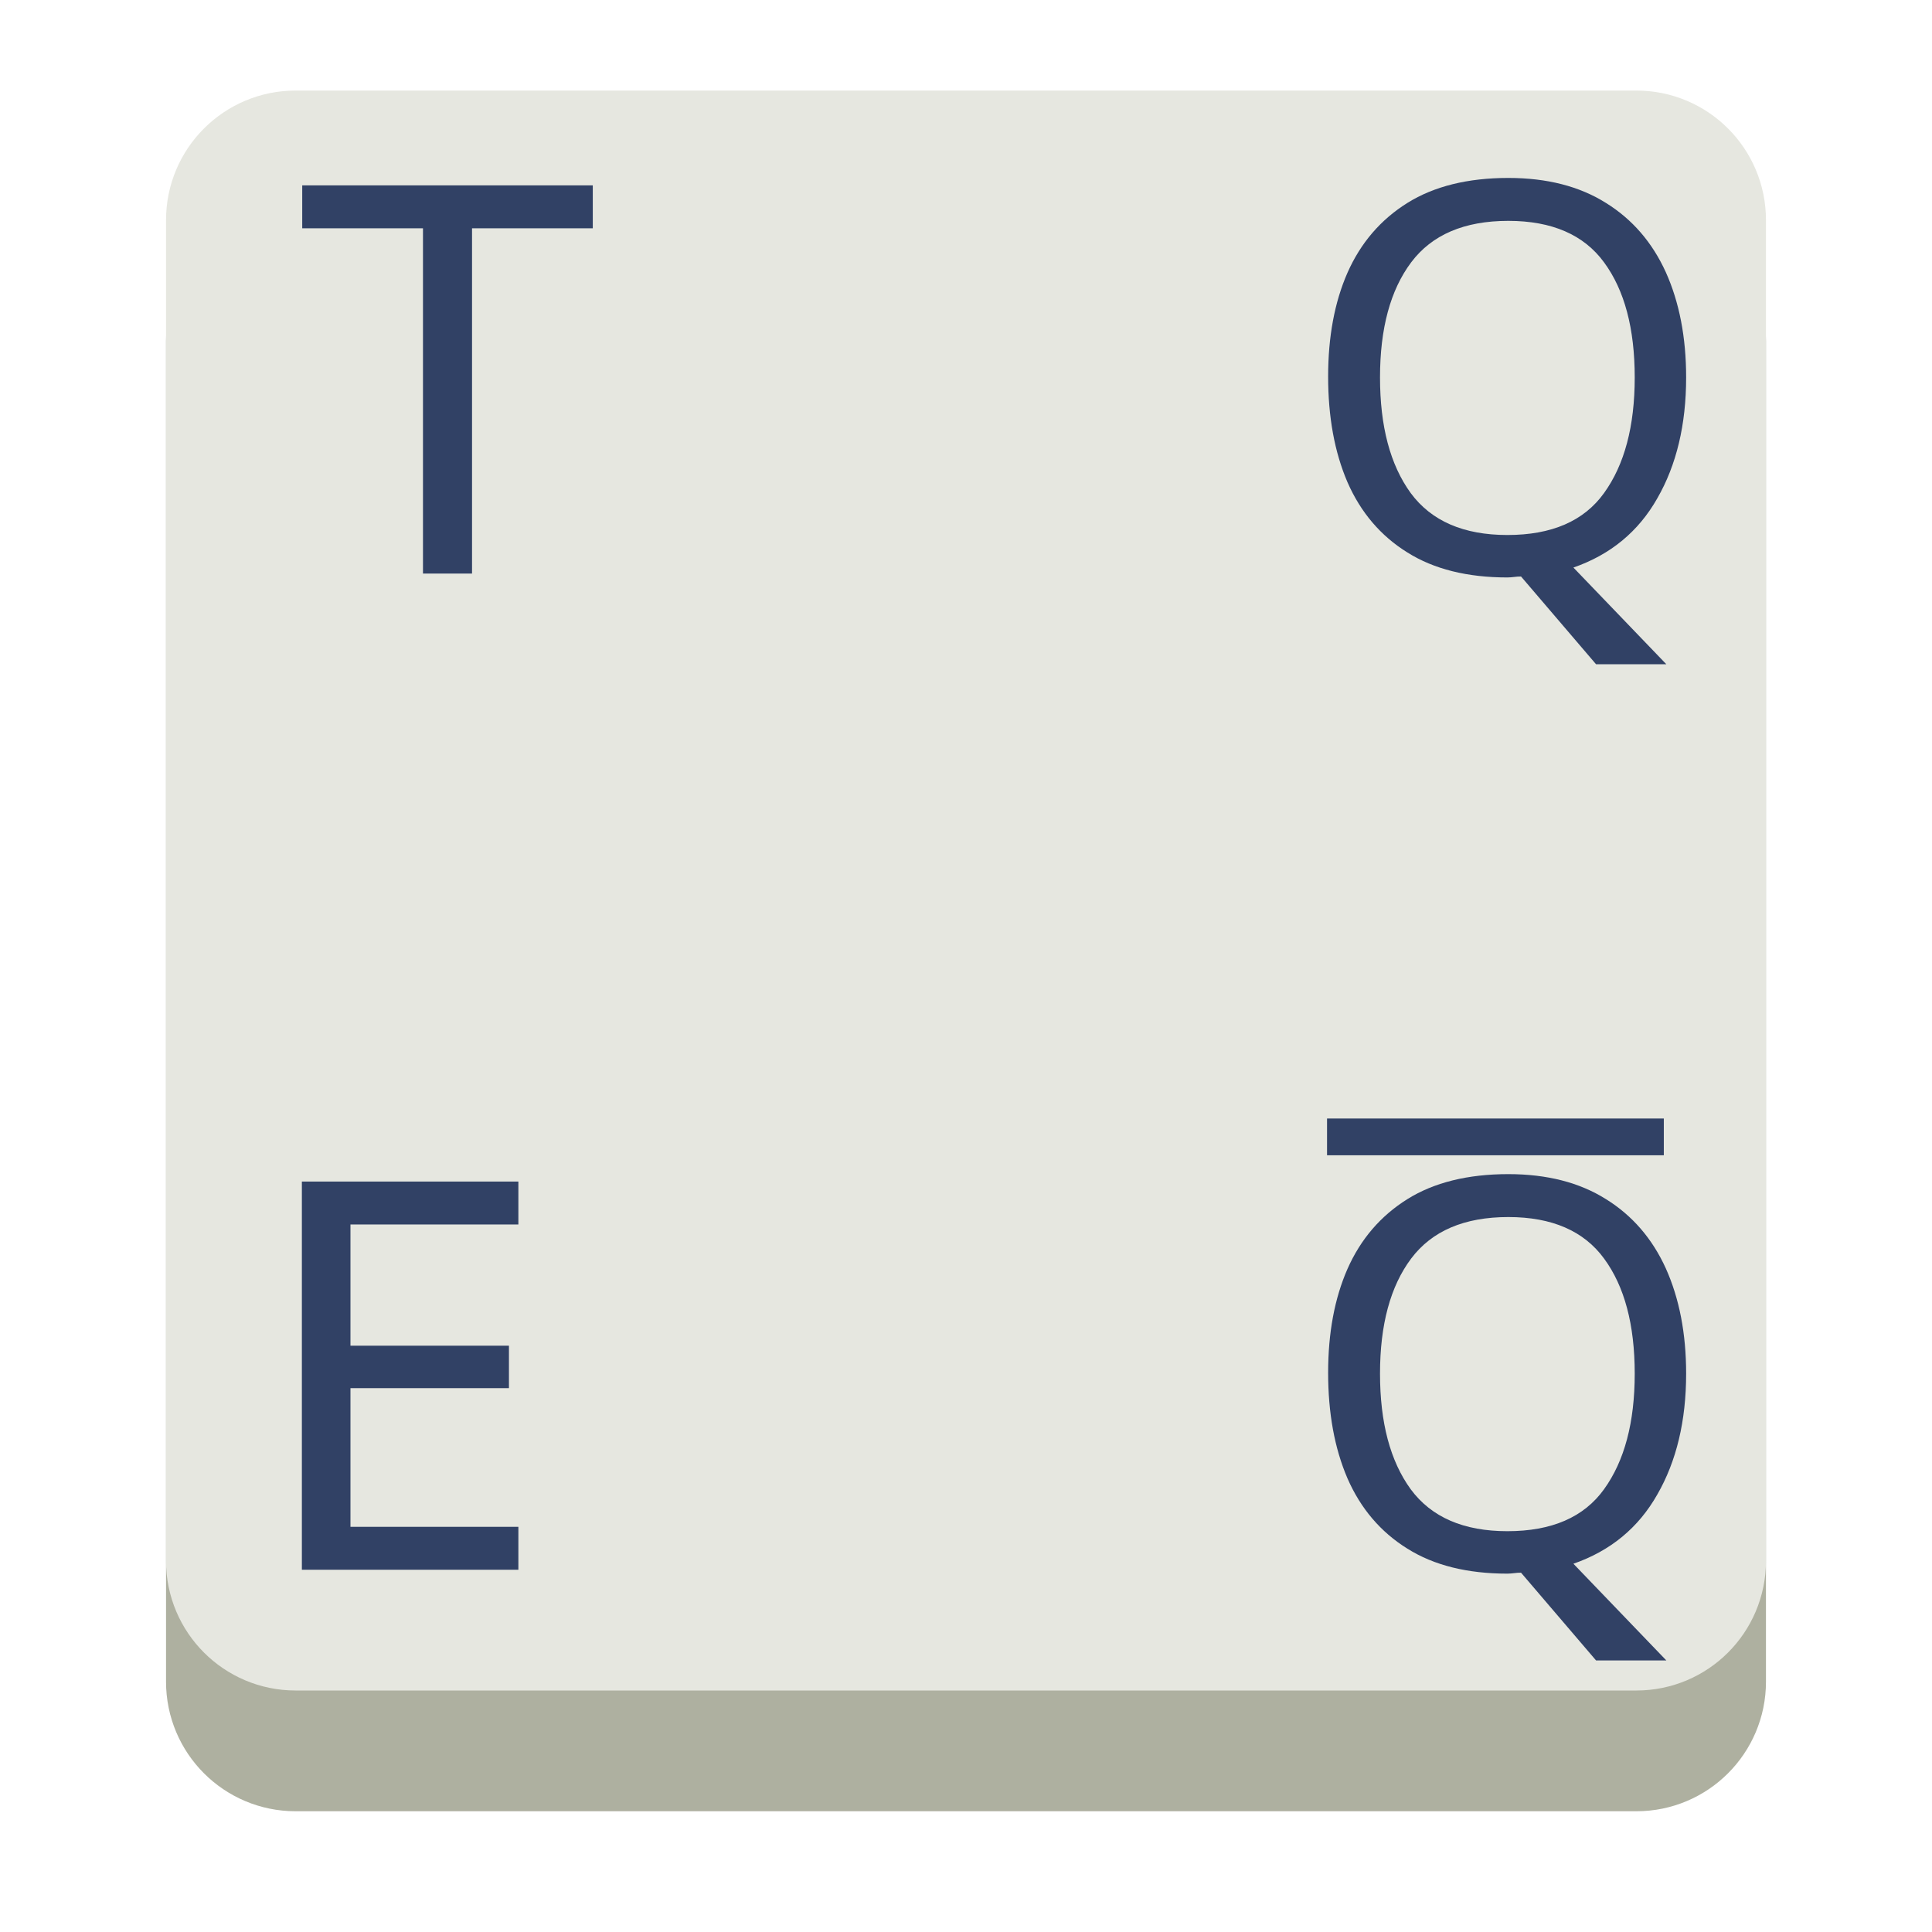
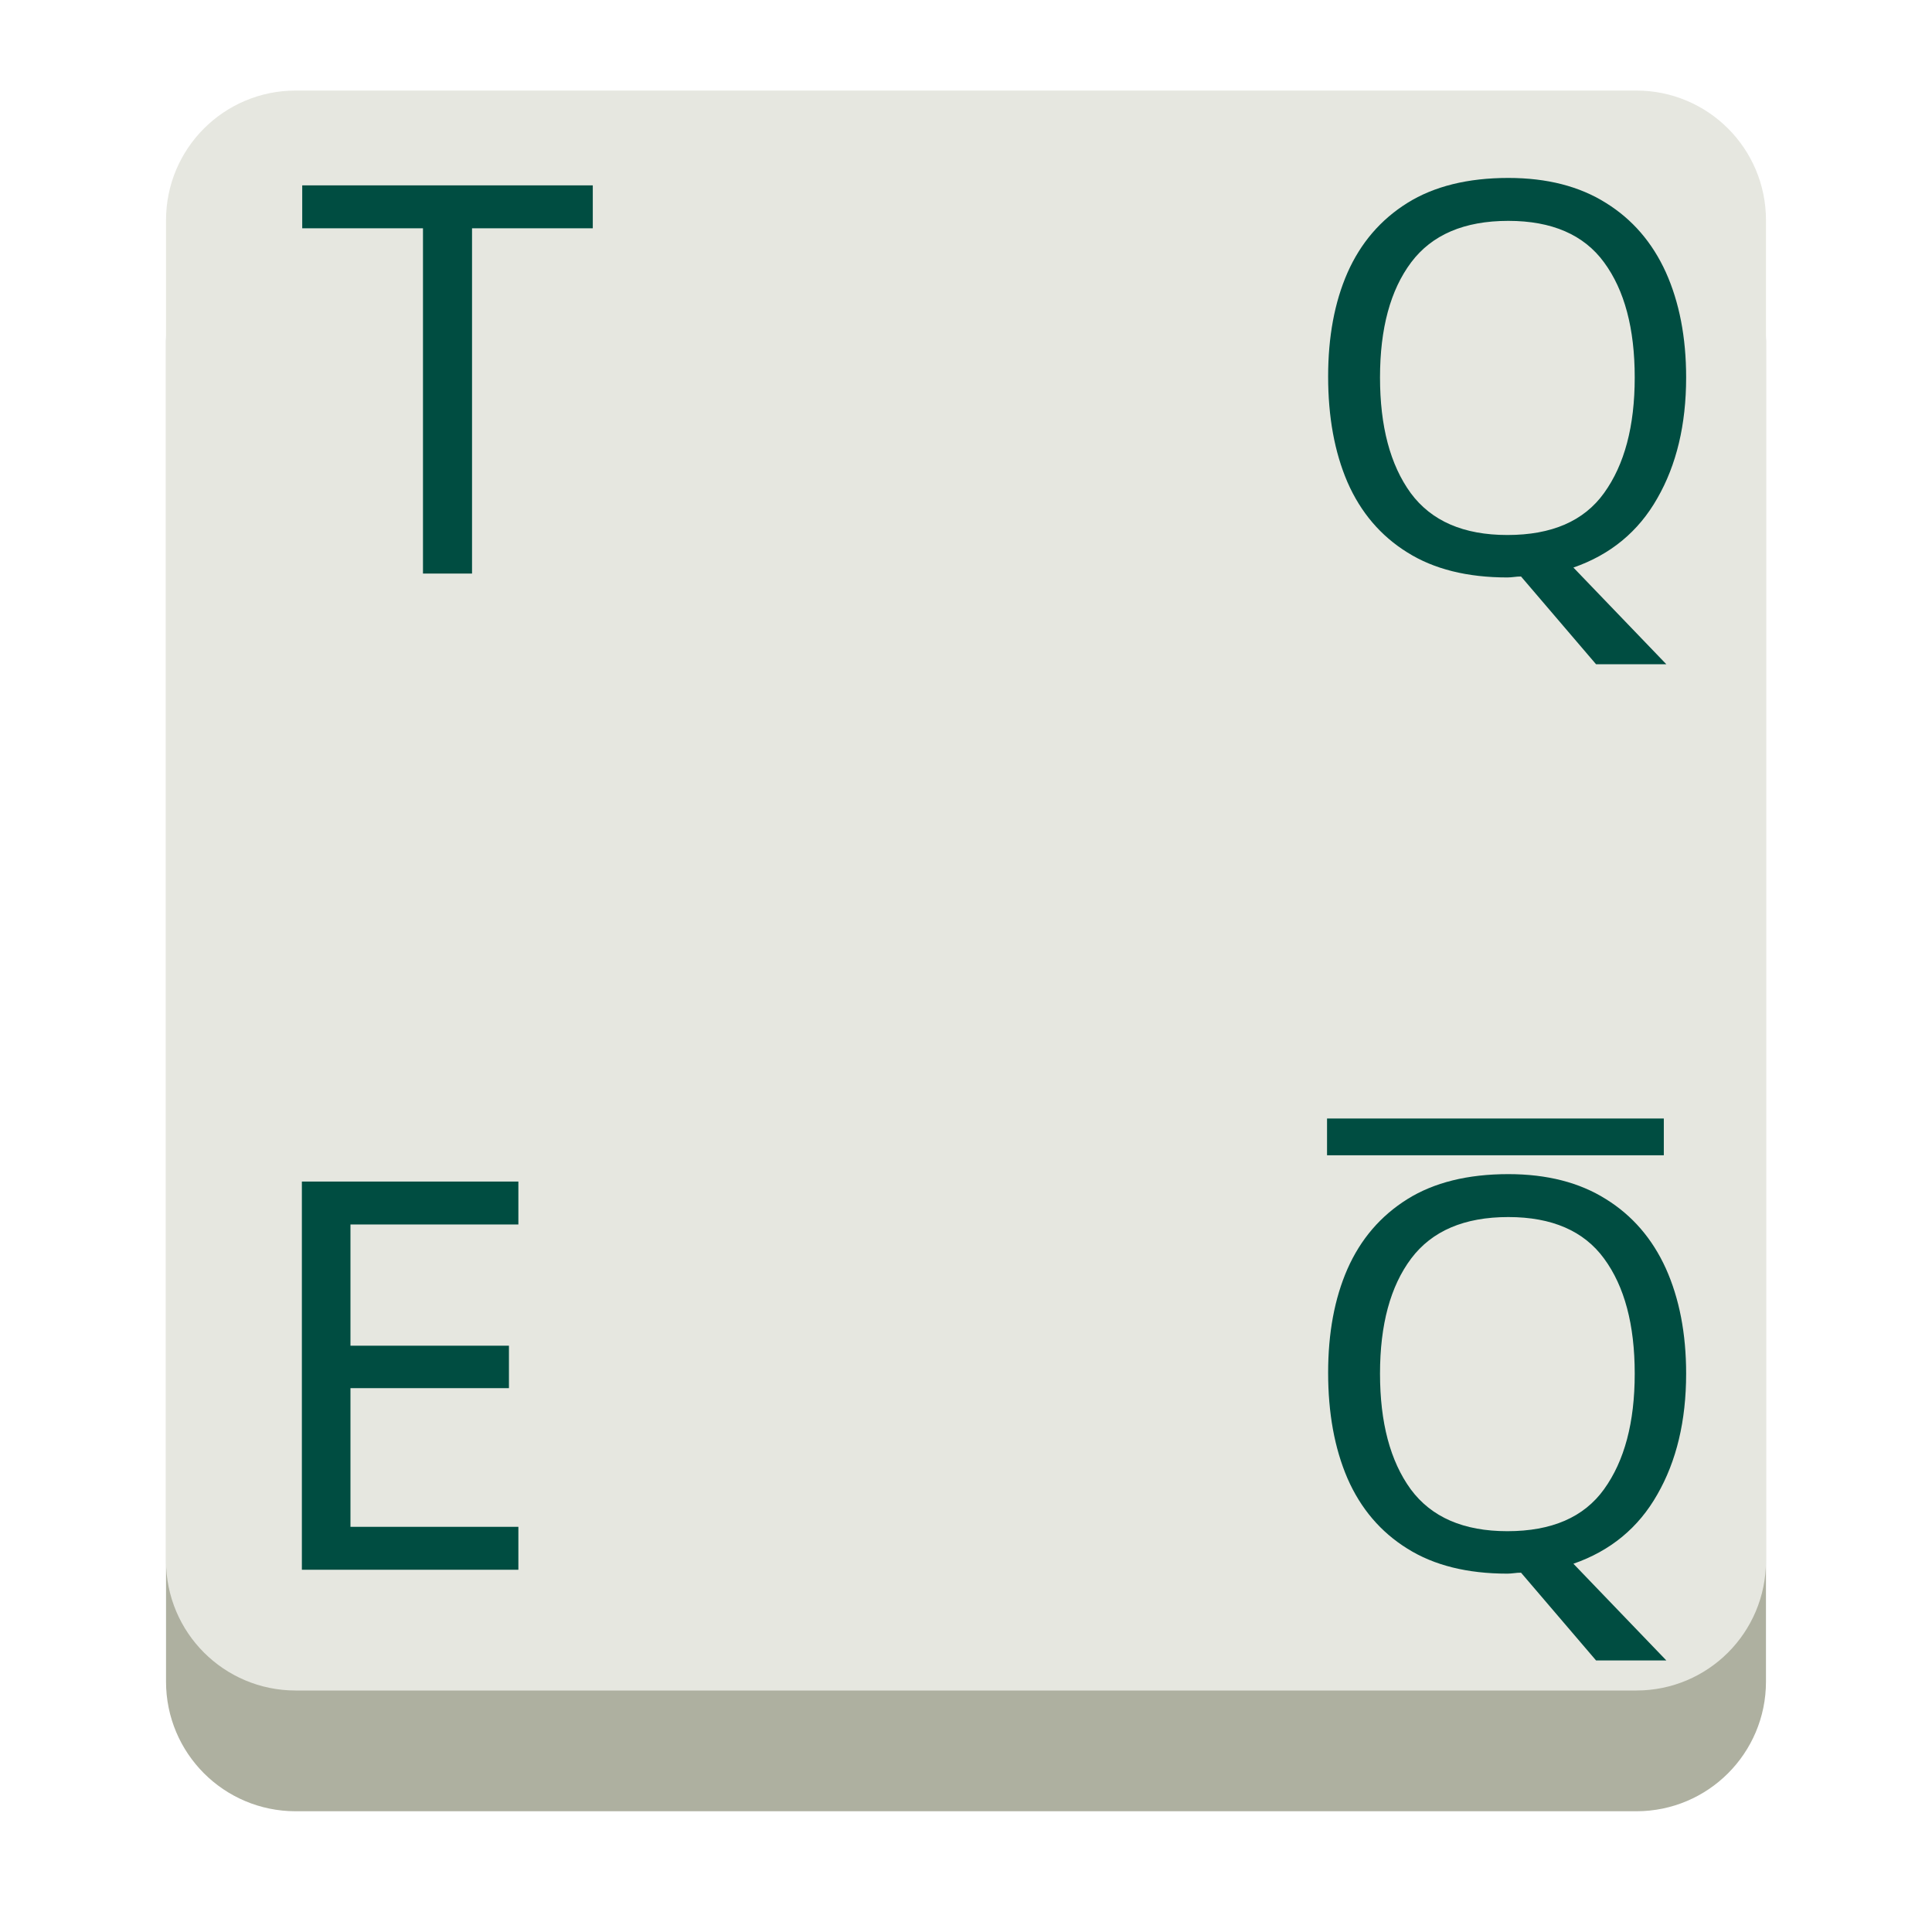
<svg xmlns="http://www.w3.org/2000/svg" width="64px" height="64px" id="svg2985" version="1.1">
  <defs id="defs2987">
    <filter id="filter3987" color-interpolation-filters="sRGB">
      <feGaussianBlur id="feGaussianBlur3989" stdDeviation="5" result="result91" />
      <feComposite id="feComposite3991" in2="result91" in="SourceGraphic" operator="over" />
    </filter>
    <filter id="filter3892" color-interpolation-filters="sRGB">
      <feGaussianBlur id="feGaussianBlur3894" stdDeviation="5" result="result91" />
      <feComposite id="feComposite3896" in2="result91" in="SourceGraphic" operator="over" />
    </filter>
  </defs>
  <g id="layer1">
    <rect style="fill:#aeb0a0;fill-opacity:1;stroke:#aeb0a0;stroke-width:3.312;stroke-linecap:butt;stroke-linejoin:miter;stroke-miterlimit:4;stroke-opacity:1;stroke-dasharray:none" id="rect4044" width="49.688" height="49.688" x="7.156" y="8.656" ry="2.635" />
-     <text xml:space="preserve" style="font-size:20px;font-style:normal;font-variant:normal;font-weight:normal;font-stretch:normal;line-height:125%;letter-spacing:0px;word-spacing:0px;fill:#000000;fill-opacity:1;stroke:none;font-family:Raleway;-inkscape-font-specification:Sans" x="9.75" y="30" id="text4046">
+     <text xml:space="preserve" style="font-size:20px;font-style:normal;font-variant:normal;font-weight:normal;font-stretch:normal;line-height:125%;letter-spacing:0px;word-spacing:0px;fill:#004d41;fill-opacity:1;stroke:none;font-family:Raleway;-inkscape-font-specification:Sans;" x="9.75" y="30" id="text4046">
      <tspan id="tspan4048" x="9.75" y="30" />
    </text>
-     <text xml:space="preserve" style="font-size:40px;font-style:normal;font-variant:normal;font-weight:normal;font-stretch:normal;line-height:125%;letter-spacing:0px;word-spacing:0px;fill:#000000;fill-opacity:1;stroke:none;font-family:Raleway;-inkscape-font-specification:Sans" x="13.25" y="26.25" id="text4050">
+     <text xml:space="preserve" style="font-size:40px;font-style:normal;font-variant:normal;font-weight:normal;font-stretch:normal;line-height:125%;letter-spacing:0px;word-spacing:0px;fill:#004d41;fill-opacity:1;stroke:none;font-family:Raleway;-inkscape-font-specification:Sans;" x="13.25" y="26.25" id="text4050">
      <tspan x="13.25" y="26.25" id="tspan4054" />
    </text>
    <rect style="fill:#e6e7e0;fill-opacity:1;stroke:#e6e7e0;stroke-width:3.312;stroke-linecap:butt;stroke-linejoin:miter;stroke-miterlimit:4;stroke-opacity:1;stroke-dasharray:none" id="rect4044-6" width="49.688" height="49.688" x="7.156" y="4.656" ry="2.635" />
-     <text xml:space="preserve" style="font-size:14px;font-style:normal;font-variant:normal;font-weight:normal;font-stretch:normal;line-height:125%;letter-spacing:0px;word-spacing:0px;fill:#000000;fill-opacity:1;stroke:none;font-family:Droid Sans;-inkscape-font-specification:Droid Sans" x="26.517" y="35.451" id="text3005">
+     <text xml:space="preserve" style="font-size:14px;font-style:normal;font-variant:normal;font-weight:normal;font-stretch:normal;line-height:125%;letter-spacing:0px;word-spacing:0px;fill:#004d41;fill-opacity:1;stroke:none;font-family:Droid Sans;-inkscape-font-specification:Droid Sans;" x="26.517" y="35.451" id="text3005">
      <tspan id="tspan3007" x="26.517" y="35.451" />
    </text>
-     <text xml:space="preserve" style="font-size:16px;font-style:normal;font-variant:normal;font-weight:normal;font-stretch:normal;line-height:125%;letter-spacing:0px;word-spacing:0px;fill:#000000;fill-opacity:1;stroke:none;font-family:Droid Sans;-inkscape-font-specification:Droid Sans" x="28.373" y="35.804" id="text3009">
+     <text xml:space="preserve" style="font-size:16px;font-style:normal;font-variant:normal;font-weight:normal;font-stretch:normal;line-height:125%;letter-spacing:0px;word-spacing:0px;fill:#004d41;fill-opacity:1;stroke:none;font-family:Droid Sans;-inkscape-font-specification:Droid Sans;" x="28.373" y="35.804" id="text3009">
      <tspan id="tspan3011" x="28.373" y="35.804" />
    </text>
-     <text xml:space="preserve" style="font-size:18px;font-style:normal;font-variant:normal;font-weight:normal;font-stretch:normal;line-height:125%;letter-spacing:0px;word-spacing:0px;fill:#314165;fill-opacity:1;stroke:none;font-family:Droid Sans;-inkscape-font-specification:Droid Sans;" x="9.824" y="19" id="text3013">
+     <text xml:space="preserve" style="font-size:18px;font-style:normal;font-variant:normal;font-weight:normal;font-stretch:normal;line-height:125%;letter-spacing:0px;word-spacing:0px;fill:#004d41;fill-opacity:1;stroke:none;font-family:Droid Sans;-inkscape-font-specification:Droid Sans;" x="9.824" y="19" id="text3013">
      <tspan id="tspan3015" x="9.824" y="19">T</tspan>
    </text>
-     <text xml:space="preserve" style="font-size:18px;font-style:normal;font-variant:normal;font-weight:normal;font-stretch:normal;line-height:125%;letter-spacing:0px;word-spacing:0px;fill:#314165;fill-opacity:1;stroke:none;font-family:Droid Sans;-inkscape-font-specification:Droid Sans;" x="8.251" y="52" id="text3017">
+     <text xml:space="preserve" style="font-size:18px;font-style:normal;font-variant:normal;font-weight:normal;font-stretch:normal;line-height:125%;letter-spacing:0px;word-spacing:0px;fill:#004d41;fill-opacity:1;stroke:none;font-family:Droid Sans;-inkscape-font-specification:Droid Sans;" x="8.251" y="52" id="text3017">
      <tspan id="tspan3019" x="8.251" y="52">E</tspan>
    </text>
-     <text xml:space="preserve" style="font-size:18px;font-style:normal;font-variant:normal;font-weight:normal;font-stretch:normal;line-height:125%;letter-spacing:0px;word-spacing:0px;fill:#314165;fill-opacity:1;stroke:none;font-family:Droid Sans;-inkscape-font-specification:Droid Sans;" x="42.901" y="51.941" id="text3021">
+     <text xml:space="preserve" style="font-size:18px;font-style:normal;font-variant:normal;font-weight:normal;font-stretch:normal;line-height:125%;letter-spacing:0px;word-spacing:0px;fill:#004d41;fill-opacity:1;stroke:none;font-family:Droid Sans;-inkscape-font-specification:Droid Sans;" x="42.901" y="51.941" id="text3021">
      <tspan id="tspan3023" x="42.901" y="51.941">Q</tspan>
    </text>
-     <text xml:space="preserve" style="font-size:18px;font-style:normal;font-variant:normal;font-weight:normal;font-stretch:normal;line-height:125%;letter-spacing:0px;word-spacing:0px;fill:#314165;fill-opacity:1;stroke:none;font-family:Droid Sans;-inkscape-font-specification:Droid Sans;" x="42.901" y="18.941" id="text3021-2">
+     <text xml:space="preserve" style="font-size:18px;font-style:normal;font-variant:normal;font-weight:normal;font-stretch:normal;line-height:125%;letter-spacing:0px;word-spacing:0px;fill:#004d41;fill-opacity:1;stroke:none;font-family:Droid Sans;-inkscape-font-specification:Droid Sans;" x="42.901" y="18.941" id="text3021-2">
      <tspan id="tspan3023-6" x="42.901" y="18.941">Q</tspan>
    </text>
-     <path style="opacity:1;fill:#314165;fill-opacity:1;stroke:none" d="m 43.96,37.661 0,-0.609 5.578,0 5.578,0 0,0.609 0,0.609 -5.578,0 -5.578,0 0,-0.609 z" id="path3058" />
-     <text xml:space="preserve" style="font-size:18px;font-style:normal;font-variant:normal;font-weight:normal;font-stretch:normal;line-height:125%;letter-spacing:0px;word-spacing:0px;fill:#000000;fill-opacity:1;stroke:none;font-family:Droid Sans;-inkscape-font-specification:Droid Sans" x="-65.938" y="77.612" id="text3828">
+     <path style="opacity:1;fill:#004d41;fill-opacity:1;stroke:none" d="m 43.96,37.661 0,-0.609 5.578,0 5.578,0 0,0.609 0,0.609 -5.578,0 -5.578,0 0,-0.609 z" id="path3058" />
+     <text xml:space="preserve" style="font-size:18px;font-style:normal;font-variant:normal;font-weight:normal;font-stretch:normal;line-height:125%;letter-spacing:0px;word-spacing:0px;fill:#004d41;fill-opacity:1;stroke:none;font-family:Droid Sans;-inkscape-font-specification:Droid Sans;" x="-65.938" y="77.612" id="text3828">
      <tspan id="tspan3830" x="-65.938" y="77.612" />
    </text>
  </g>
</svg>
